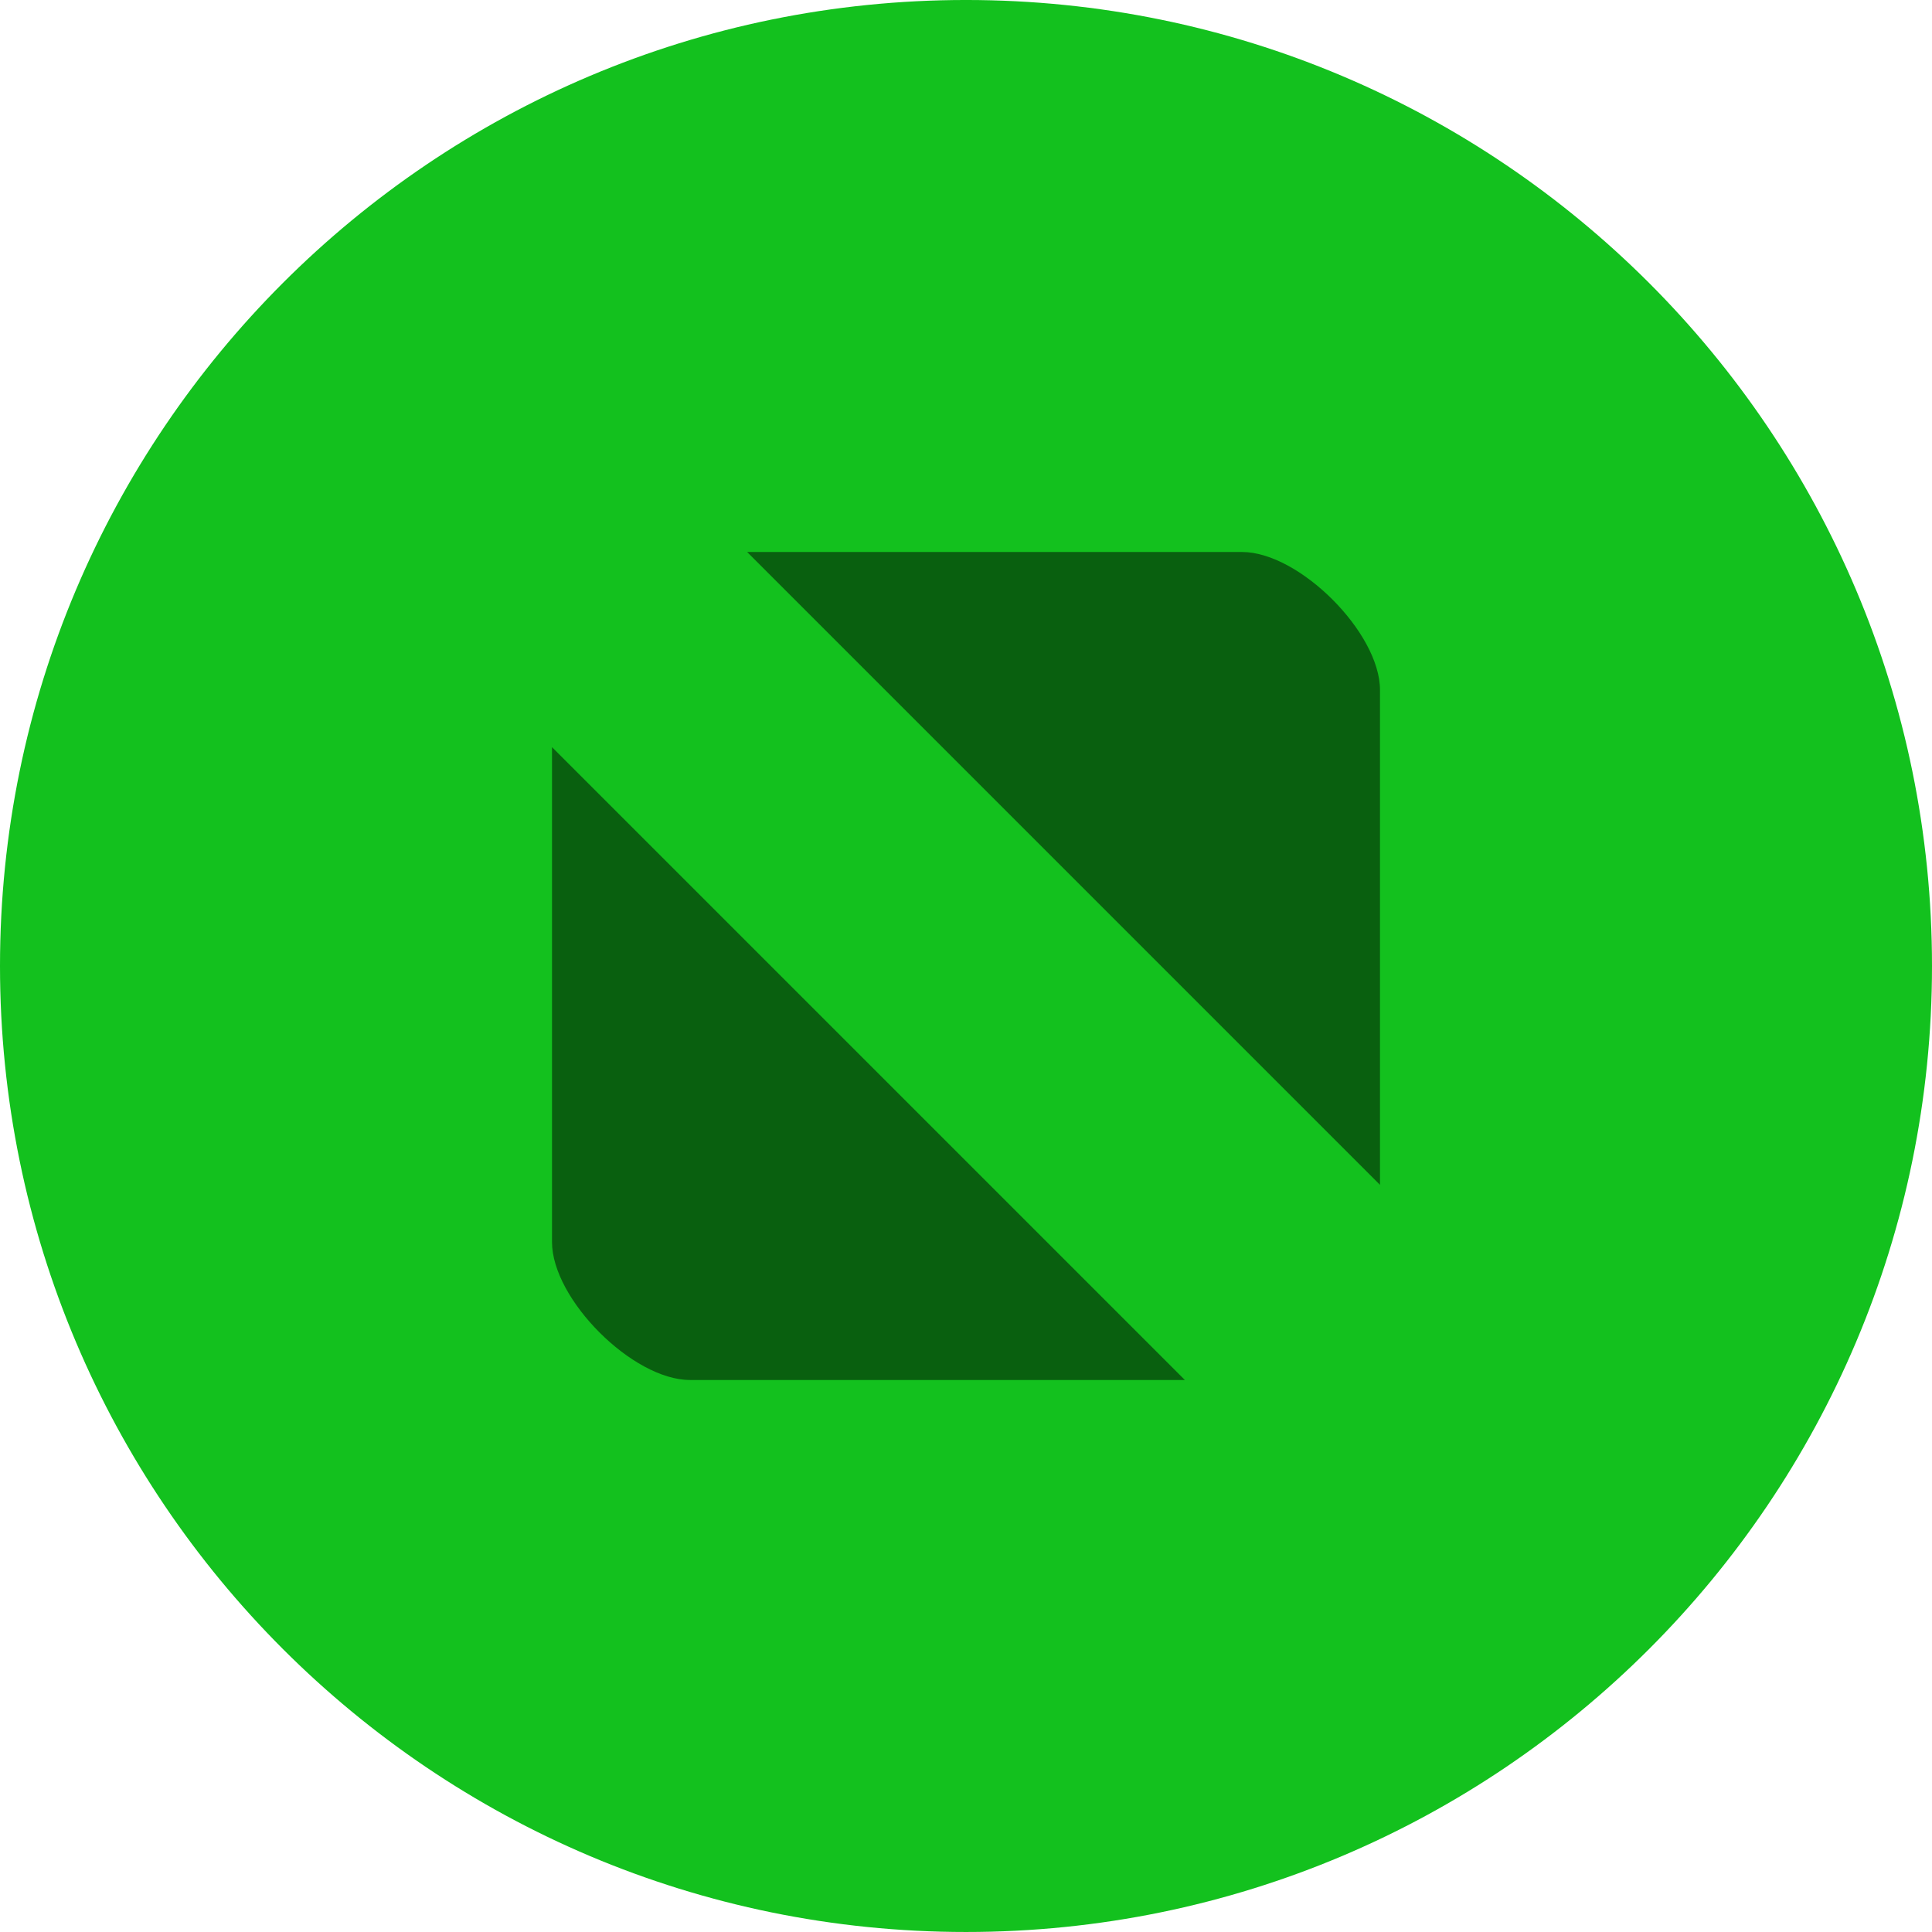
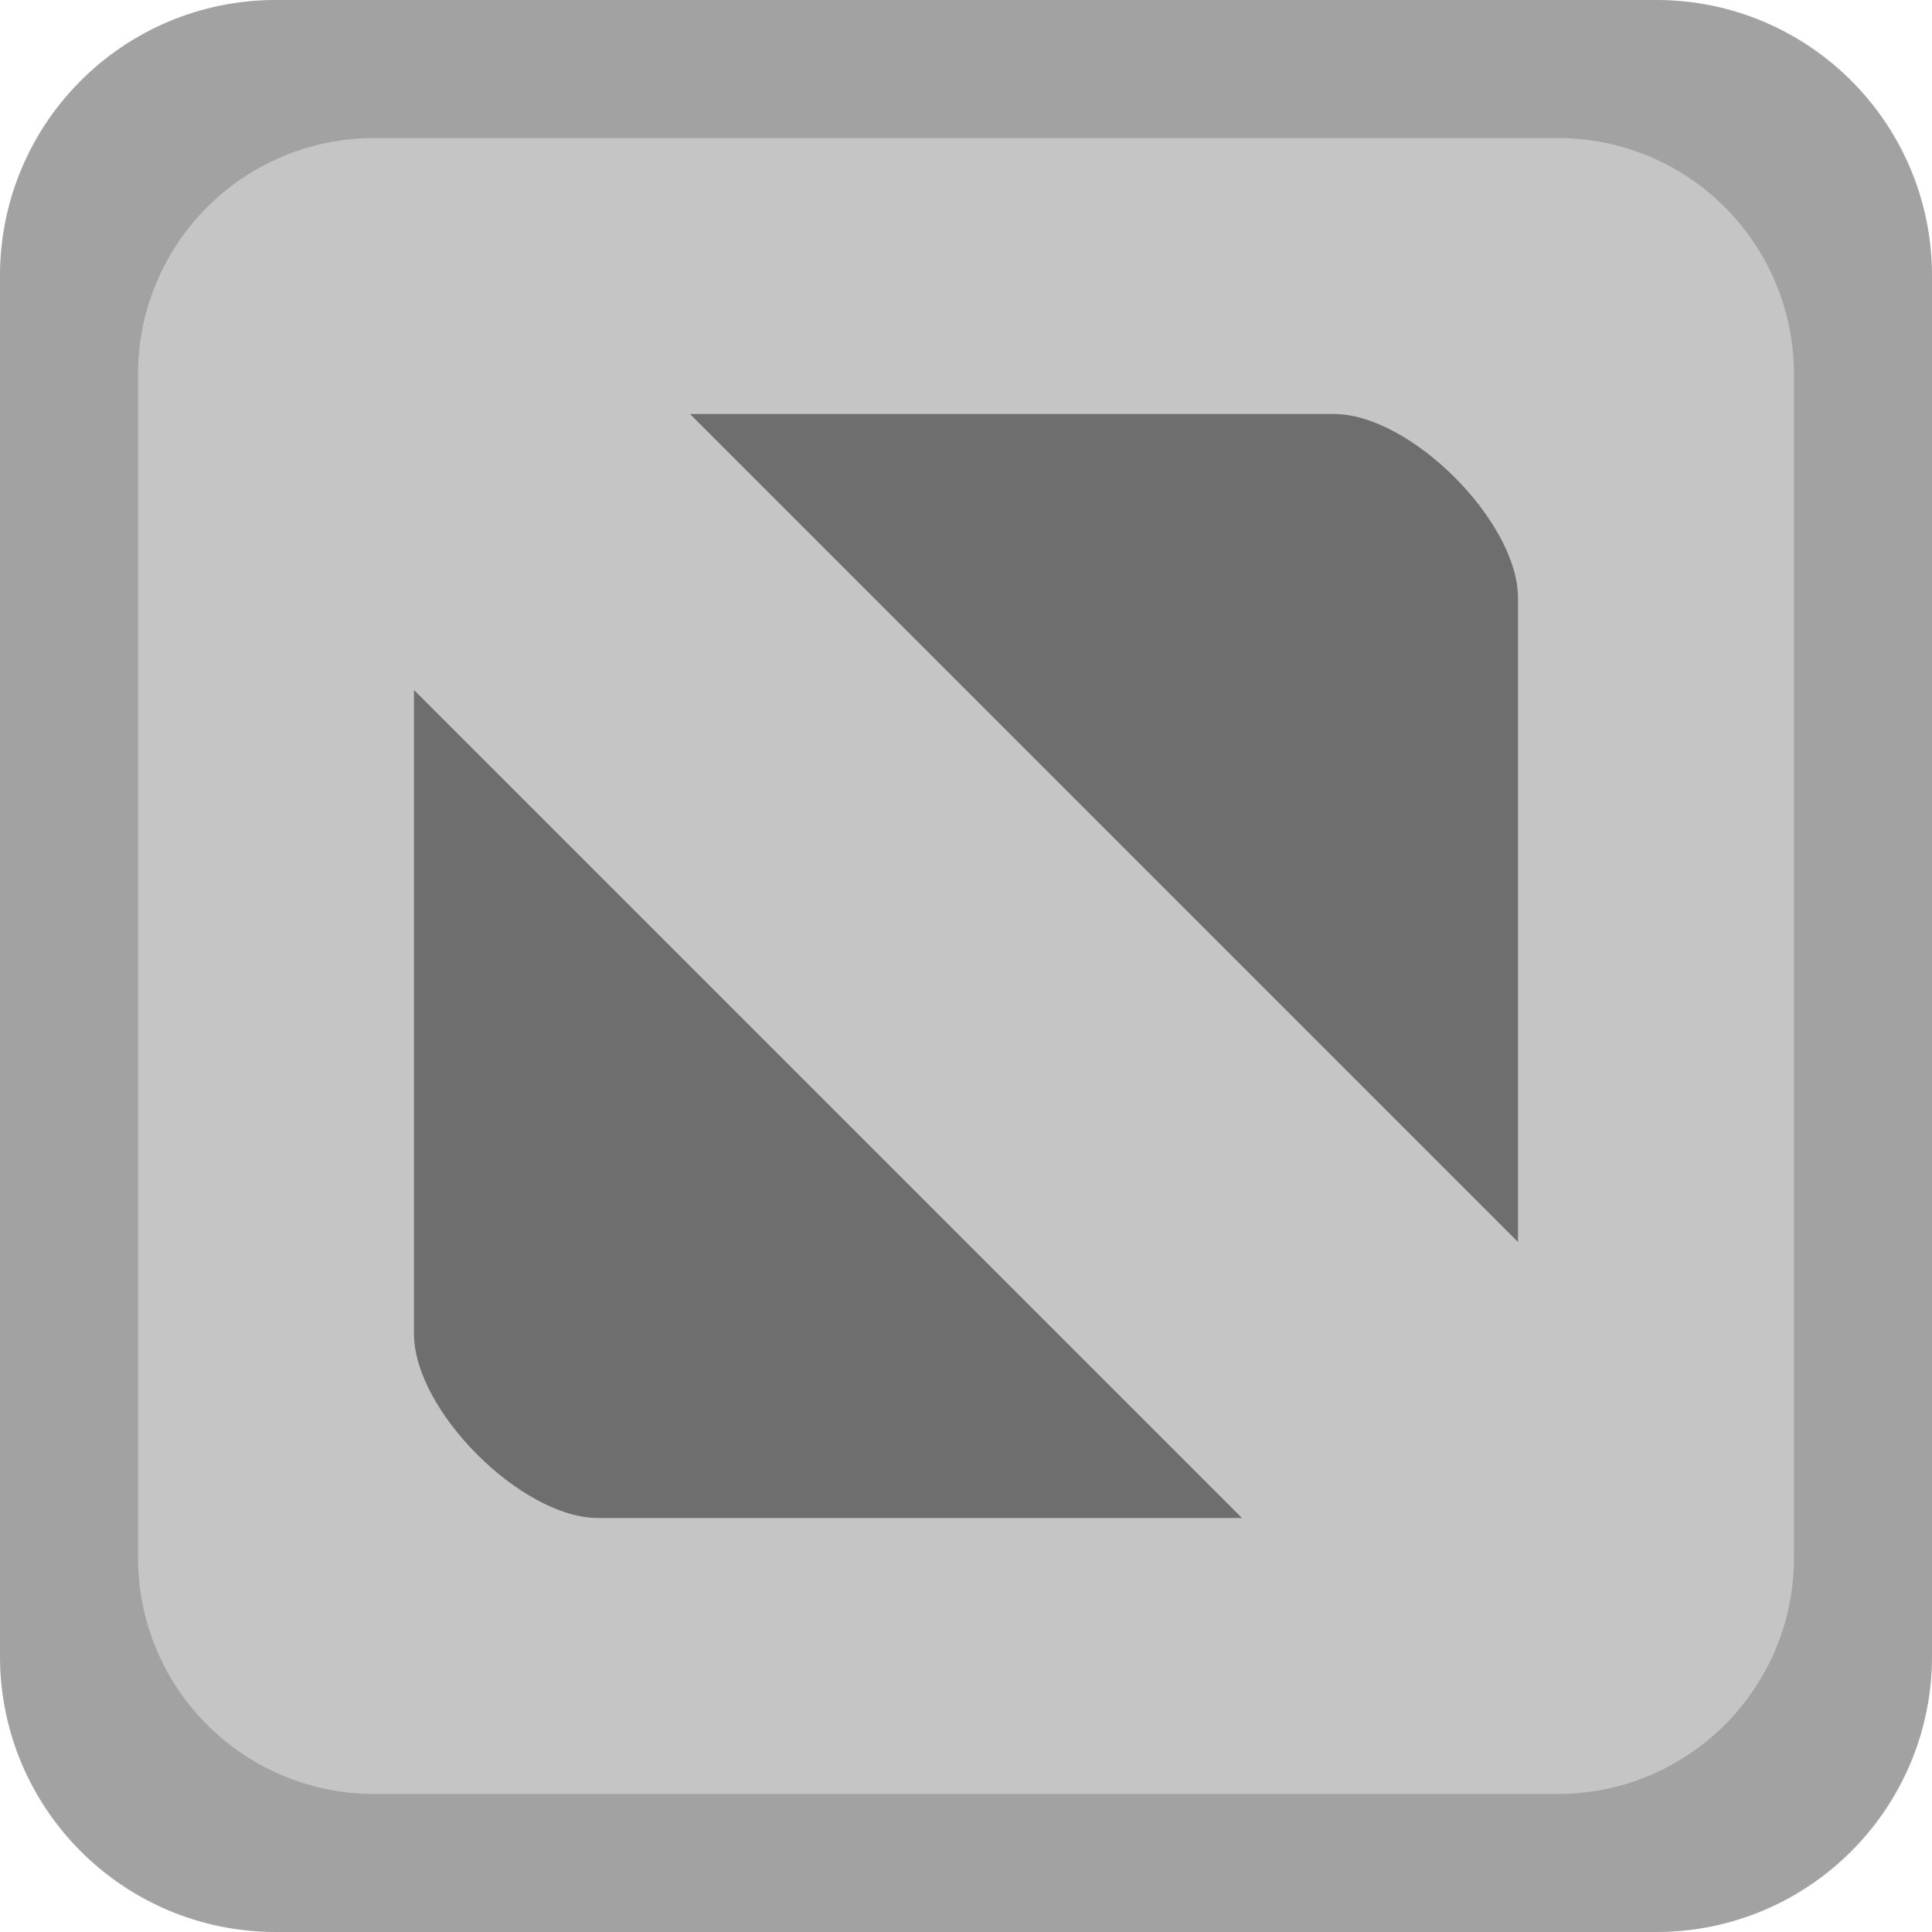
- <svg xmlns="http://www.w3.org/2000/svg" width="28" height="28" version="1.1" style="enable-background:new" id="svg8">
-   <defs id="defs12" />
-   <g transform="matrix(2,0,0,2,-9.999999,-2066.724)" id="g6">
-     <path style="fill:#13c11e;fill-opacity:1;fill-rule:evenodd;stroke:none" d="m 12,1047.362 c 3.866,0 7,-3.134 7,-7 0,-3.866 -3.134,-7 -7,-7 -3.866,0 -7,3.134 -7,7 0,3.866 3.134,7 7,7" id="path2" />
-     <path style="opacity:0.5;fill:#000000;fill-opacity:1;stroke:none;stroke-width:2;stroke-linecap:round;stroke-linejoin:round;stroke-miterlimit:4;stroke-dasharray:none;stroke-opacity:1" d="M 10.414,1037.362 15,1041.948 v -3.586 c 0,-0.415 -0.585,-1 -1,-1 z M 9,1038.776 v 3.586 c 0,0.415 0.585,1 1,1 h 3.586 z" id="path4" />
-   </g>
+ <svg xmlns="http://www.w3.org/2000/svg" width="28" height="28" version="1.1" style="enable-background:new" id="svg10">
+   <defs id="defs14">
+     <style id="current-color-scheme" type="text/css">
+    .ColorScheme-Text { color:#6e6e6e; } .ColorScheme-Highlight { color:#5294e2; } .ColorScheme-ButtonBackground { color:#ffffff; }
+   </style>
+   </defs>
+   <rect style="opacity:0.4;fill:#6e6e6e;fill-opacity:1;stroke:none;stroke-width:4.659;stroke-linecap:round;stroke-linejoin:round;stroke-miterlimit:4;stroke-dasharray:none;stroke-dashoffset:0;stroke-opacity:1" id="rect4502" width="28" height="28" x="0" y="0" rx="4" ry="4" />
+   <path style="opacity:0.4;fill:#6e6e6e;fill-opacity:1;stroke:none;stroke-width:4.941;stroke-linecap:round;stroke-linejoin:round;stroke-miterlimit:4;stroke-dasharray:none;stroke-dashoffset:0;stroke-opacity:1" d="M 4,0 C 1.784,0 0,1.784 0,4 v 20 c 0,2.216 1.784,4 4,4 h 20 c 2.216,0 4,-1.784 4,-4 V 4 C 28,1.784 26.216,0 24,0 Z M 5.43,2 H 22.57 C 24.47,2 26,3.53 26,5.43 V 22.57 C 26,24.47 24.47,26 22.57,26 H 5.43 C 3.53,26 2,24.47 2,22.57 V 5.43 C 2,3.53 3.53,2 5.43,2 Z" id="rect4495" />
+   <path id="path4" d="M 10,6 22,18 V 8.667 C 22,7.559 20.441,6 19.333,6 Z M 6,10 v 9.333 C 6,20.441 7.559,22 8.667,22 H 18 Z" style="opacity:1;fill:#6e6e6e;fill-opacity:1;stroke:none;stroke-width:5.333;stroke-linecap:round;stroke-linejoin:round;stroke-miterlimit:4;stroke-dasharray:none;stroke-opacity:1;enable-background:new" />
</svg>
